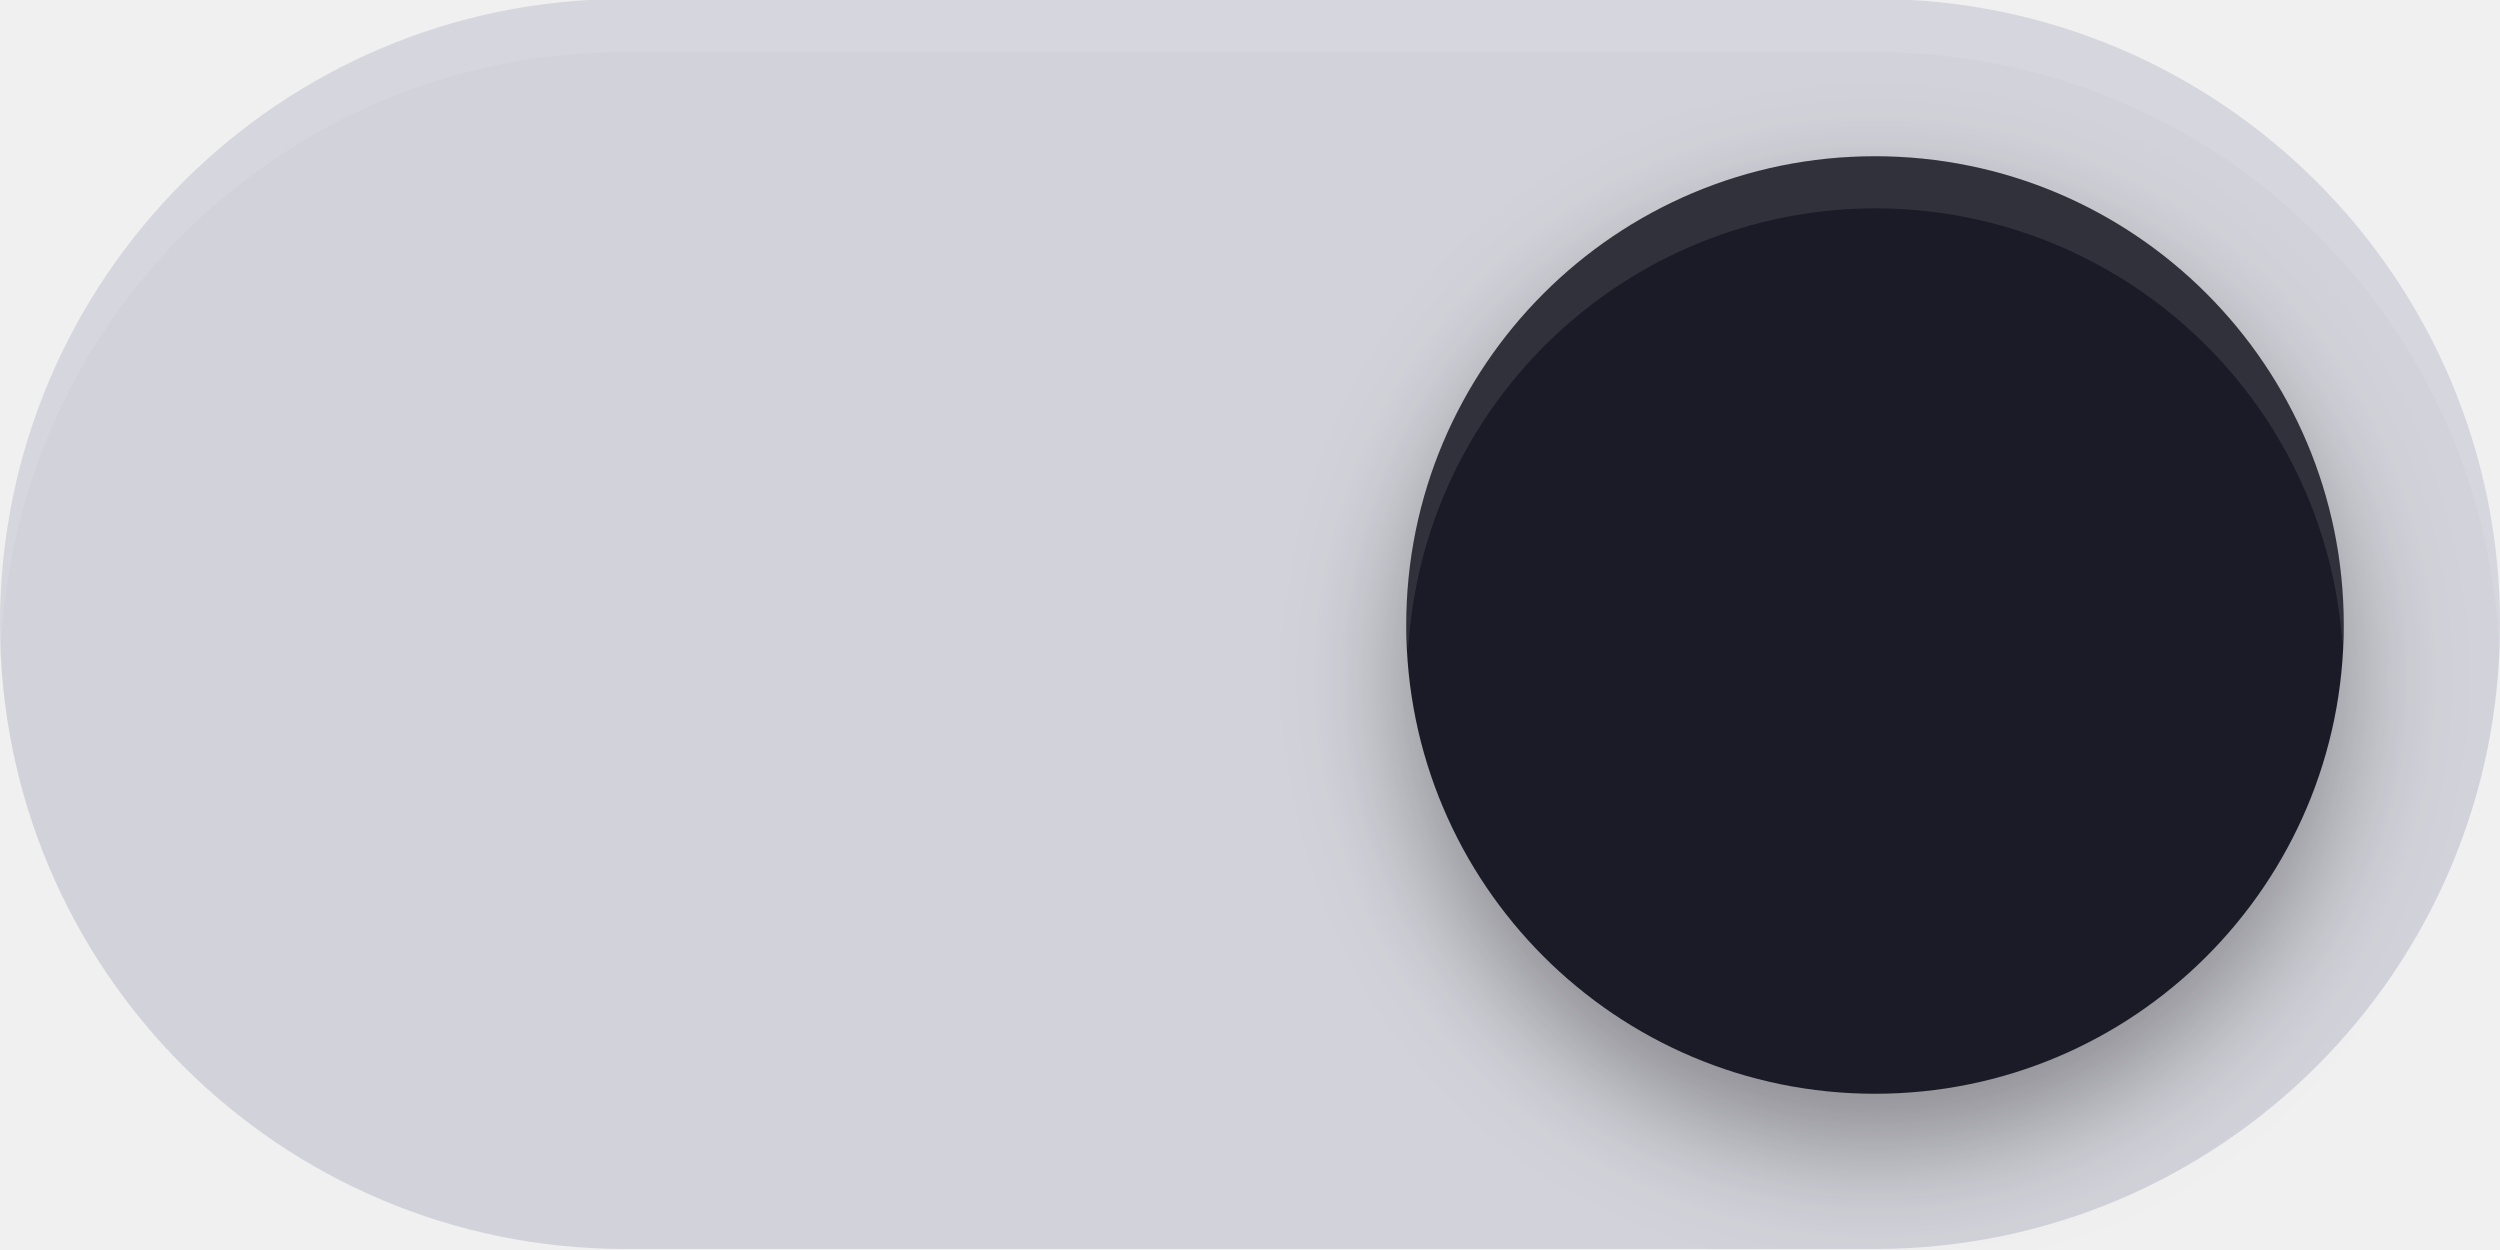
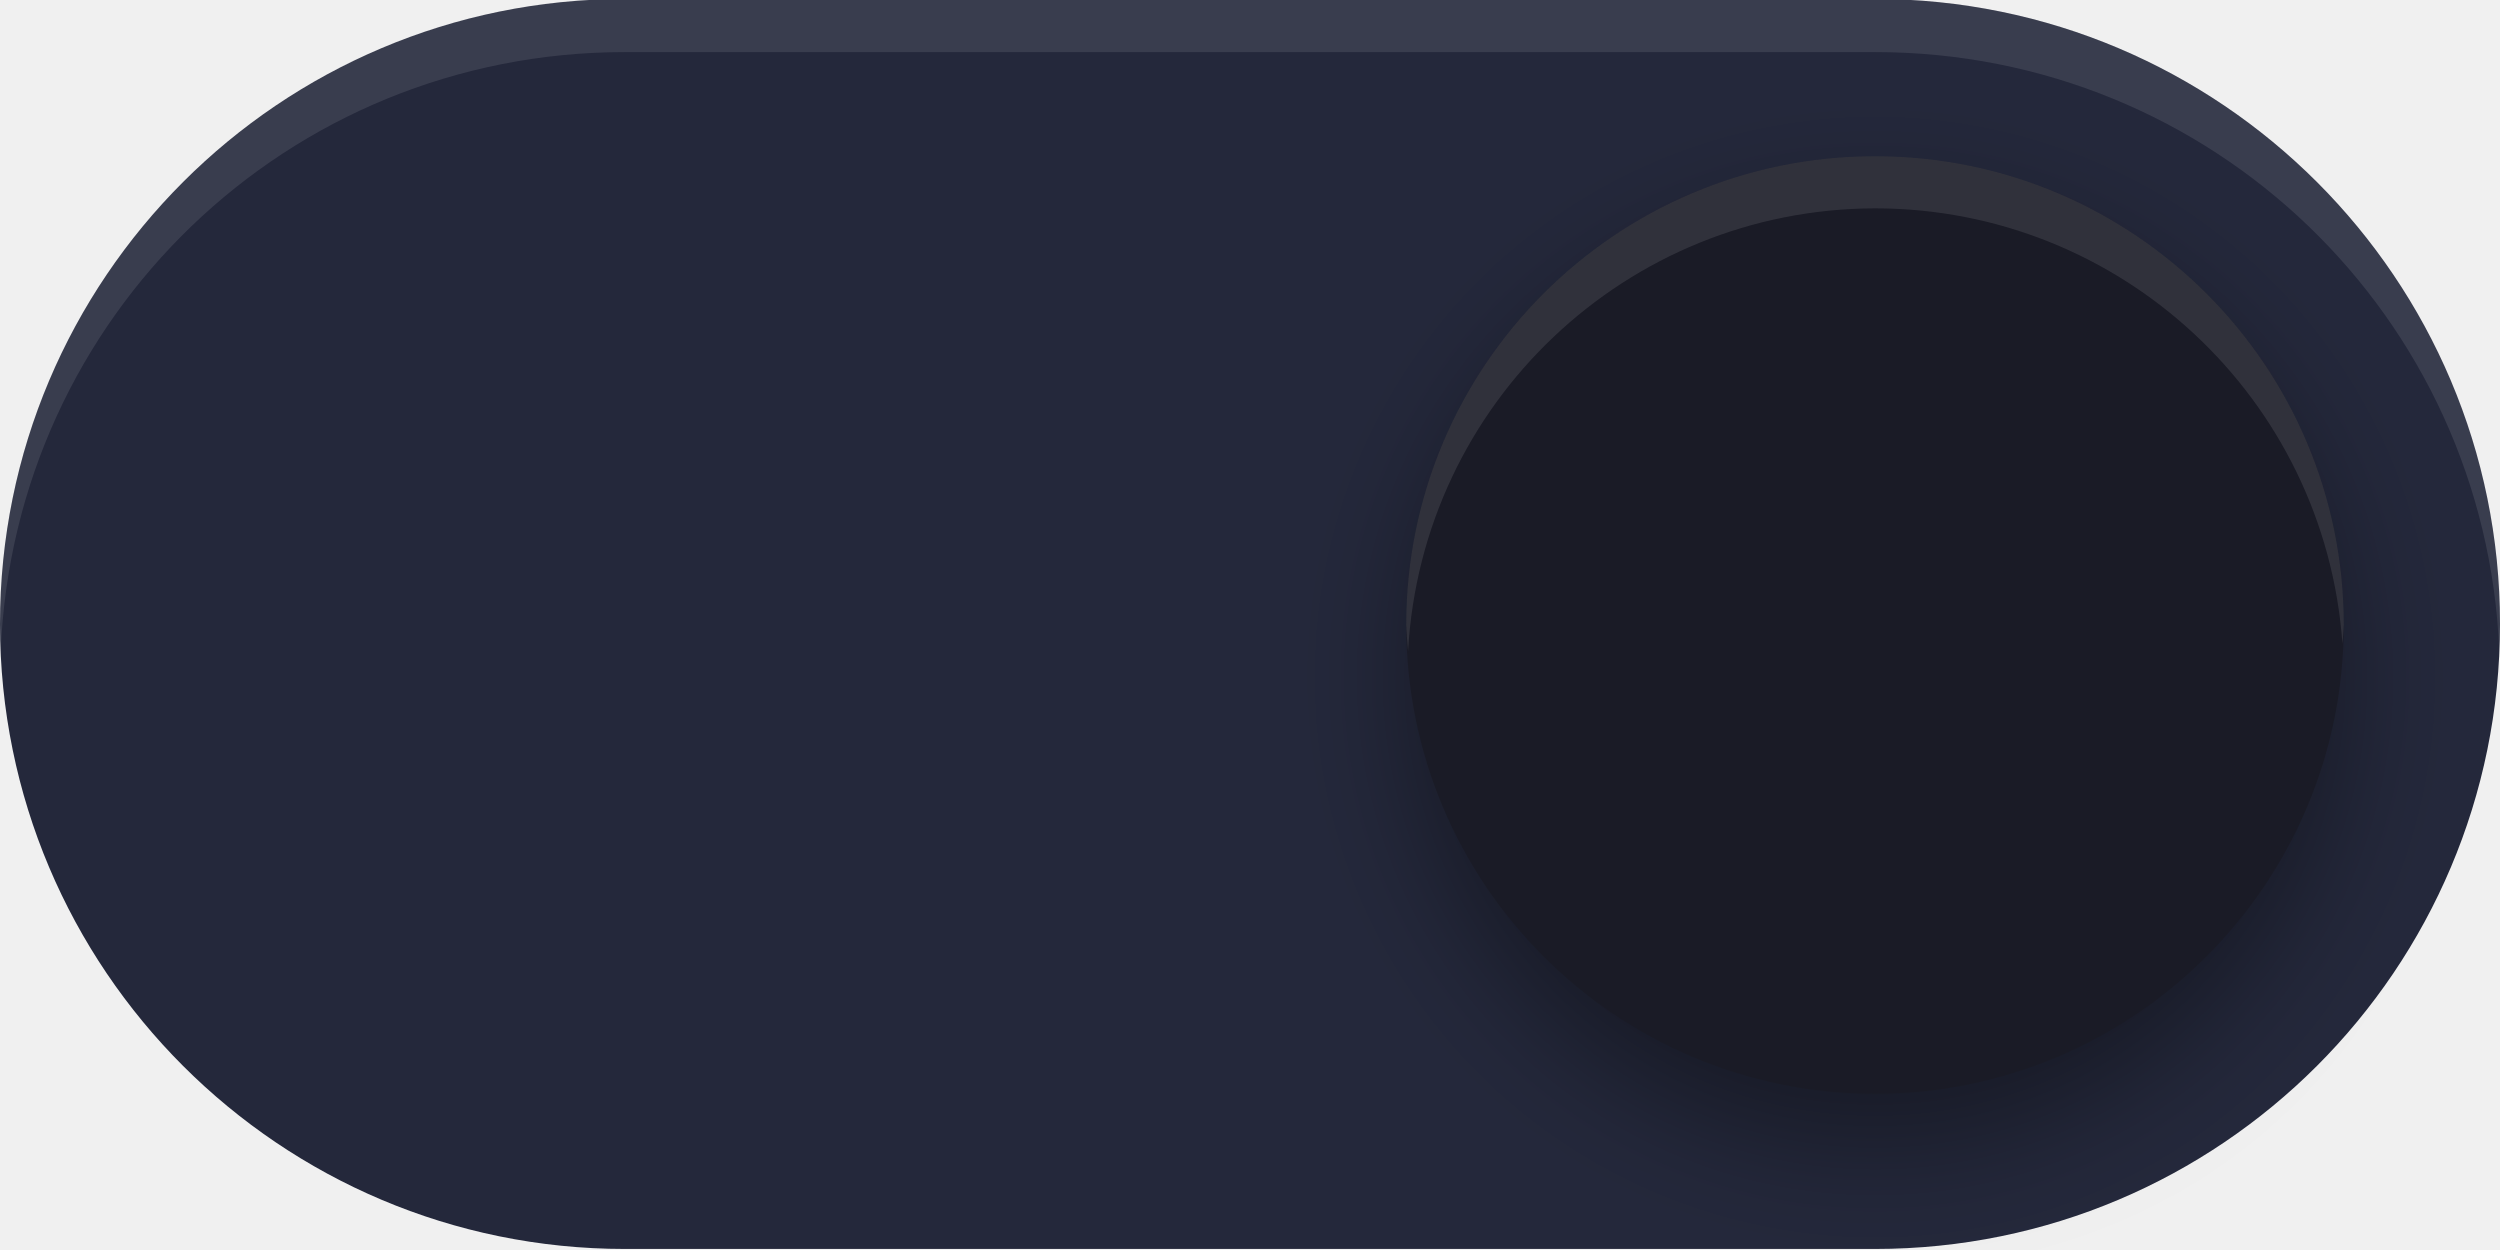
<svg xmlns="http://www.w3.org/2000/svg" width="48" height="24" version="1.1" id="svg939">
  <defs id="defs943">
    <filter style="color-interpolation-filters:sRGB" id="filter863" x="-0.147" y="-0.147" width="1.294" height="1.294">
      <feGaussianBlur stdDeviation="1.103" id="feGaussianBlur865" />
    </filter>
  </defs>
-   <rect transform="scale(-1,1)" x="-48" y="-0.02" width="48" height="24" rx="12" ry="12" fill="#464646" stroke-width="0" style="paint-order:stroke fill markers;fill:#d2d2da;fill-opacity:1" id="rect2" />
+   <rect transform="scale(-1,1)" x="-48" y="-0.02" width="48" height="24" rx="12" ry="12" fill="#009688" stroke-width="0" style="paint-order:stroke fill markers;fill:#24283b;fill-opacity:1" id="rect2" />
  <circle cx="36" cy="13" r="9" fill="#ffffff" stroke-width="0" style="opacity:0.35;fill:#000000;paint-order:stroke fill markers;filter:url(#filter863)" id="circle307" />
  <circle cx="36" cy="12" r="9" fill="#ffffff" stroke-width="0" style="paint-order:stroke fill markers;fill:#1a1b26;fill-opacity:1" id="circle4" />
  <path id="rect876" style="opacity:0.1;fill:#ffffff;paint-order:stroke fill markers" d="m 12,-0.02 c -6.648,0 -12,5.352 -12,12 0,0.171 0.007,0.34 0.014,0.51 C 0.279,6.081 5.523,1 12,1 H 36 C 42.477,1 47.721,6.081 47.986,12.49 47.993,12.321 48,12.152 48,11.98 48,5.332 42.648,-0.02 36,-0.02 Z" />
  <path id="circle1665" style="paint-order:stroke fill markers;fill:#ffffff;fill-opacity:1;opacity:0.1" d="M 36 3 A 9 9 0 0 0 27 12 A 9 9 0 0 0 27.035 12.5 A 9 9 0 0 1 36 4 A 9 9 0 0 1 44.975 12.359 A 9 9 0 0 0 45 12 A 9 9 0 0 0 36 3 z " />
</svg>
